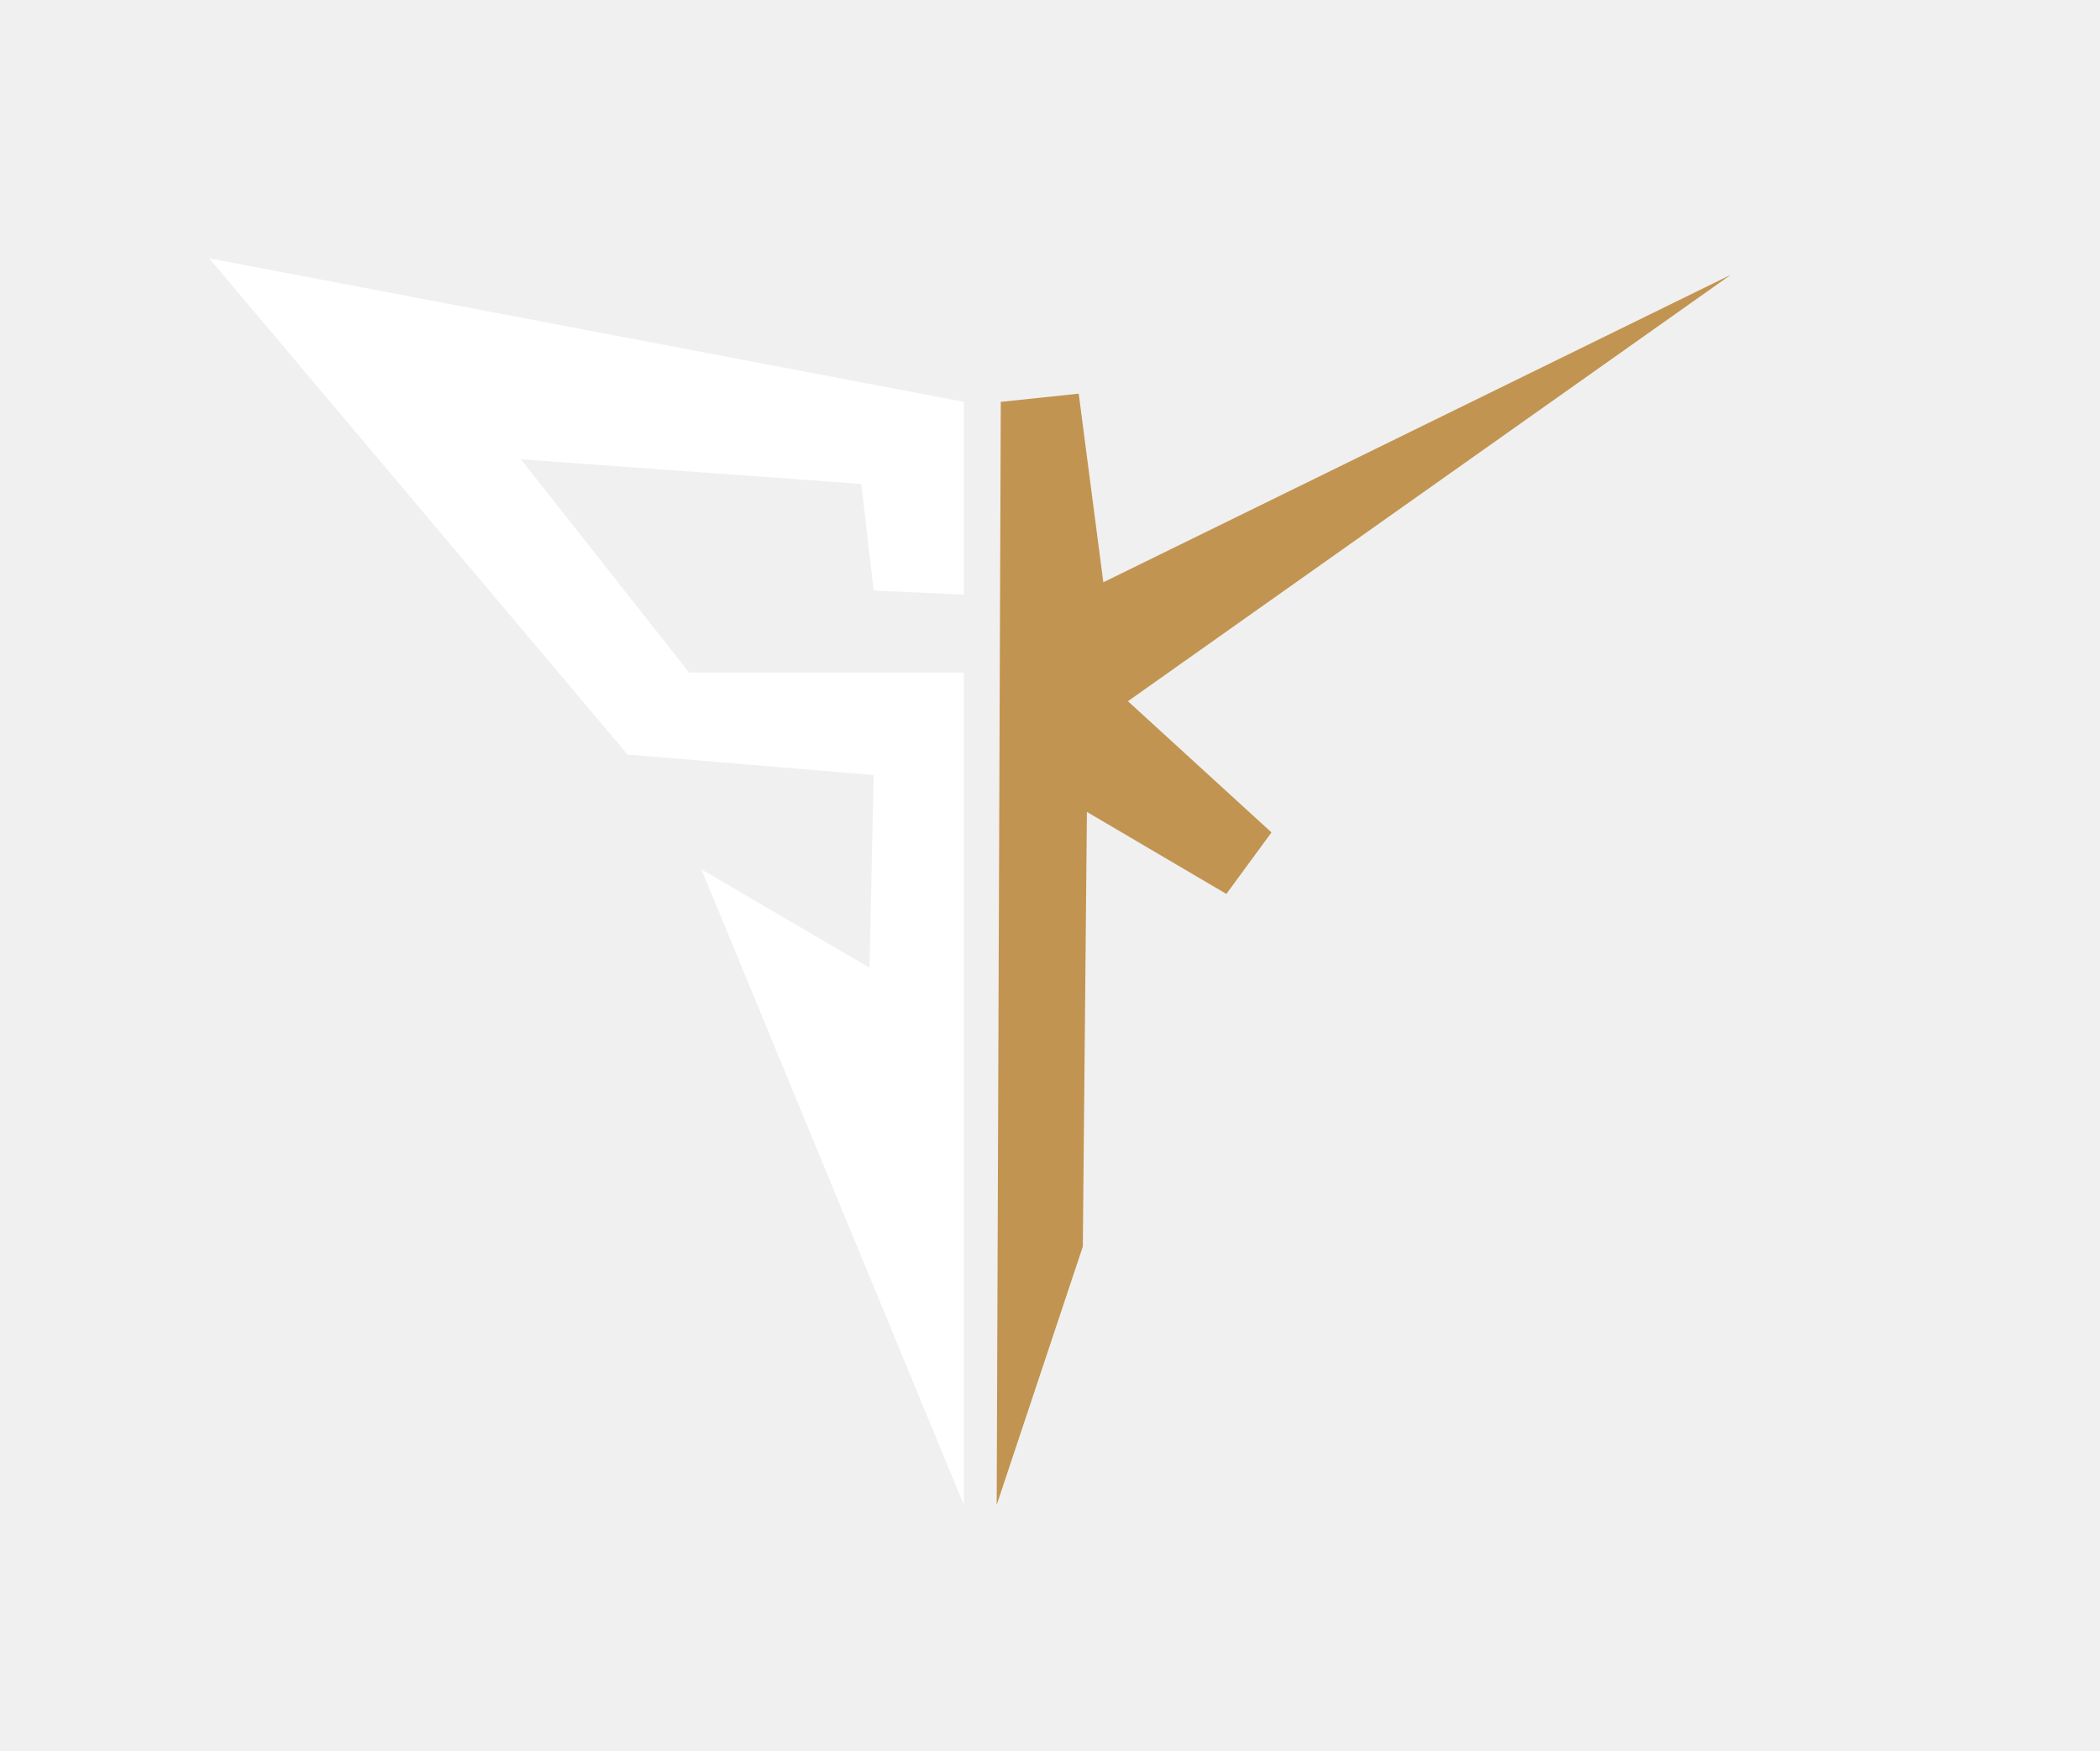
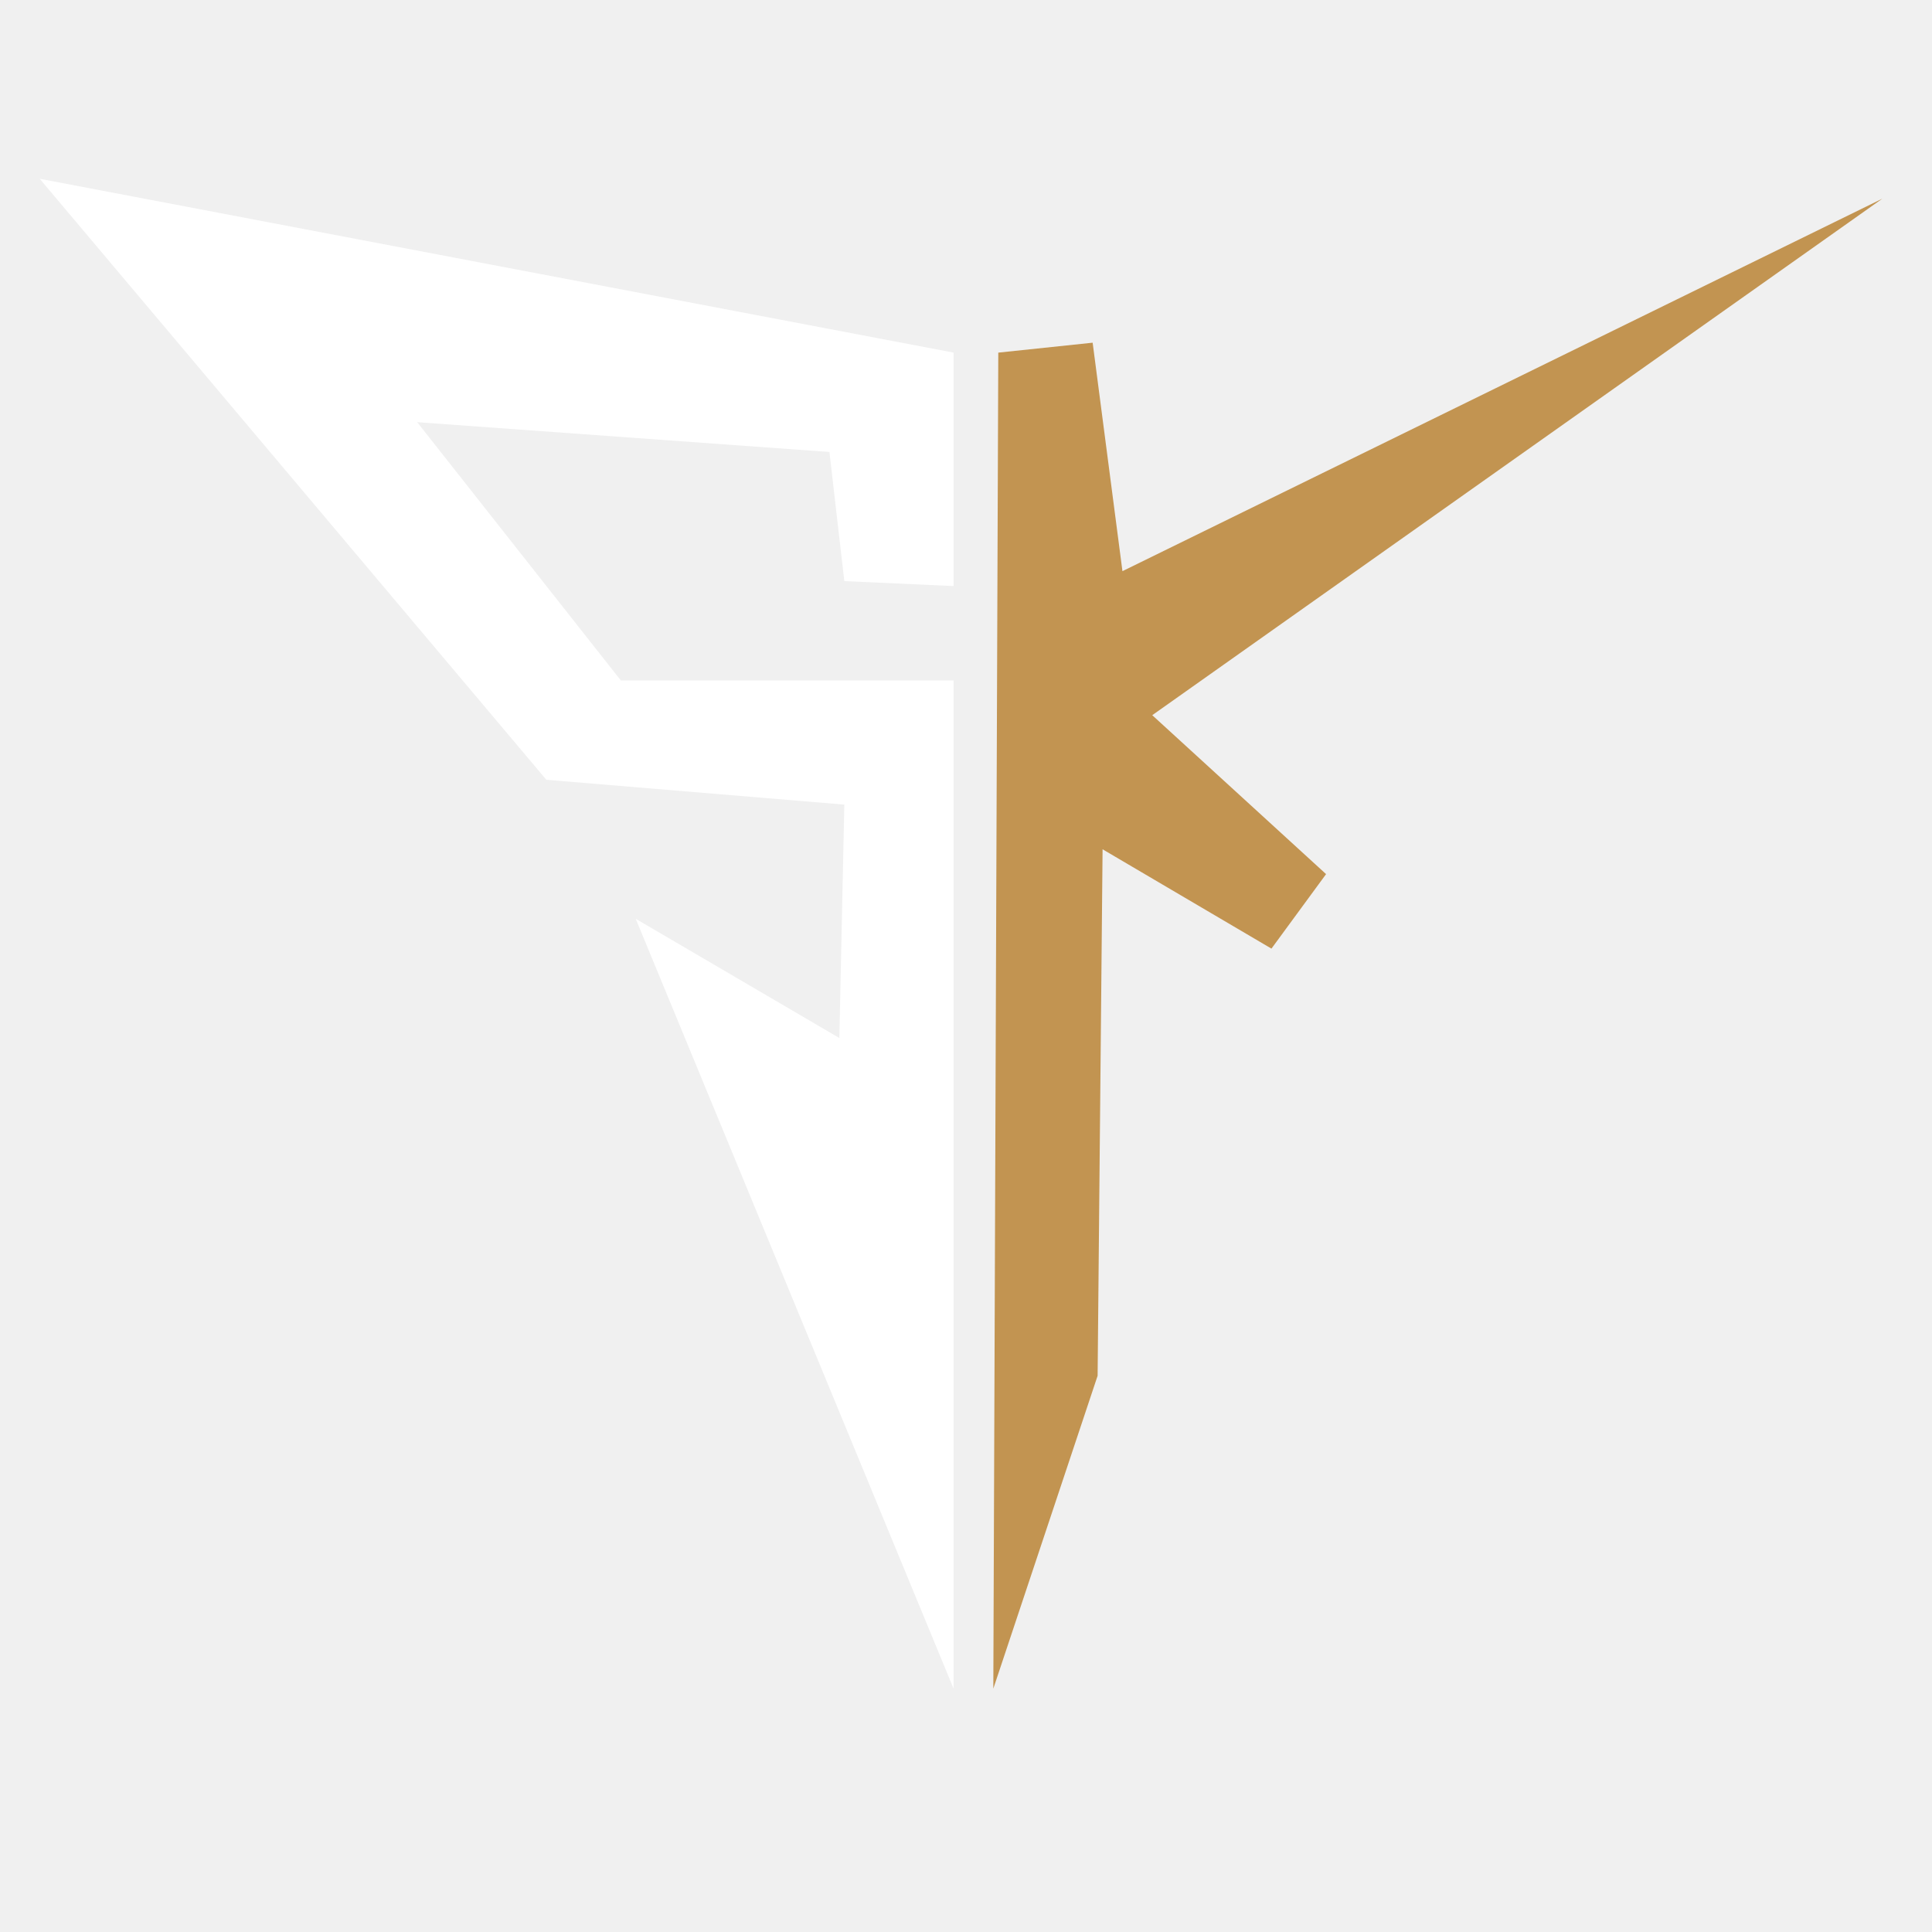
- <svg xmlns="http://www.w3.org/2000/svg" viewBox="0 0 512 427" role="img" aria-label="SK Logo">
+ <svg xmlns="http://www.w3.org/2000/svg" viewBox="43 27 389 389" role="img" aria-label="SK Logo">
  <path fill="#FFFFFF" d="M 51 63 L 153 184 L 213 189 L 212 236 L 171 212 L 235 367 L 235 164 L 168 164 L 127 112 L 210 118 L 213 144 L 235 145 L 235 98 Z" />
  <g transform="translate(-8 0)">
    <path fill="#C29451" d="M 430 67 L 277 142 L 271 96 L 252 98 L 251 367 L 272 304 L 273 198 L 307 218 L 318 203 L 283 171 Z" />
  </g>
</svg>
